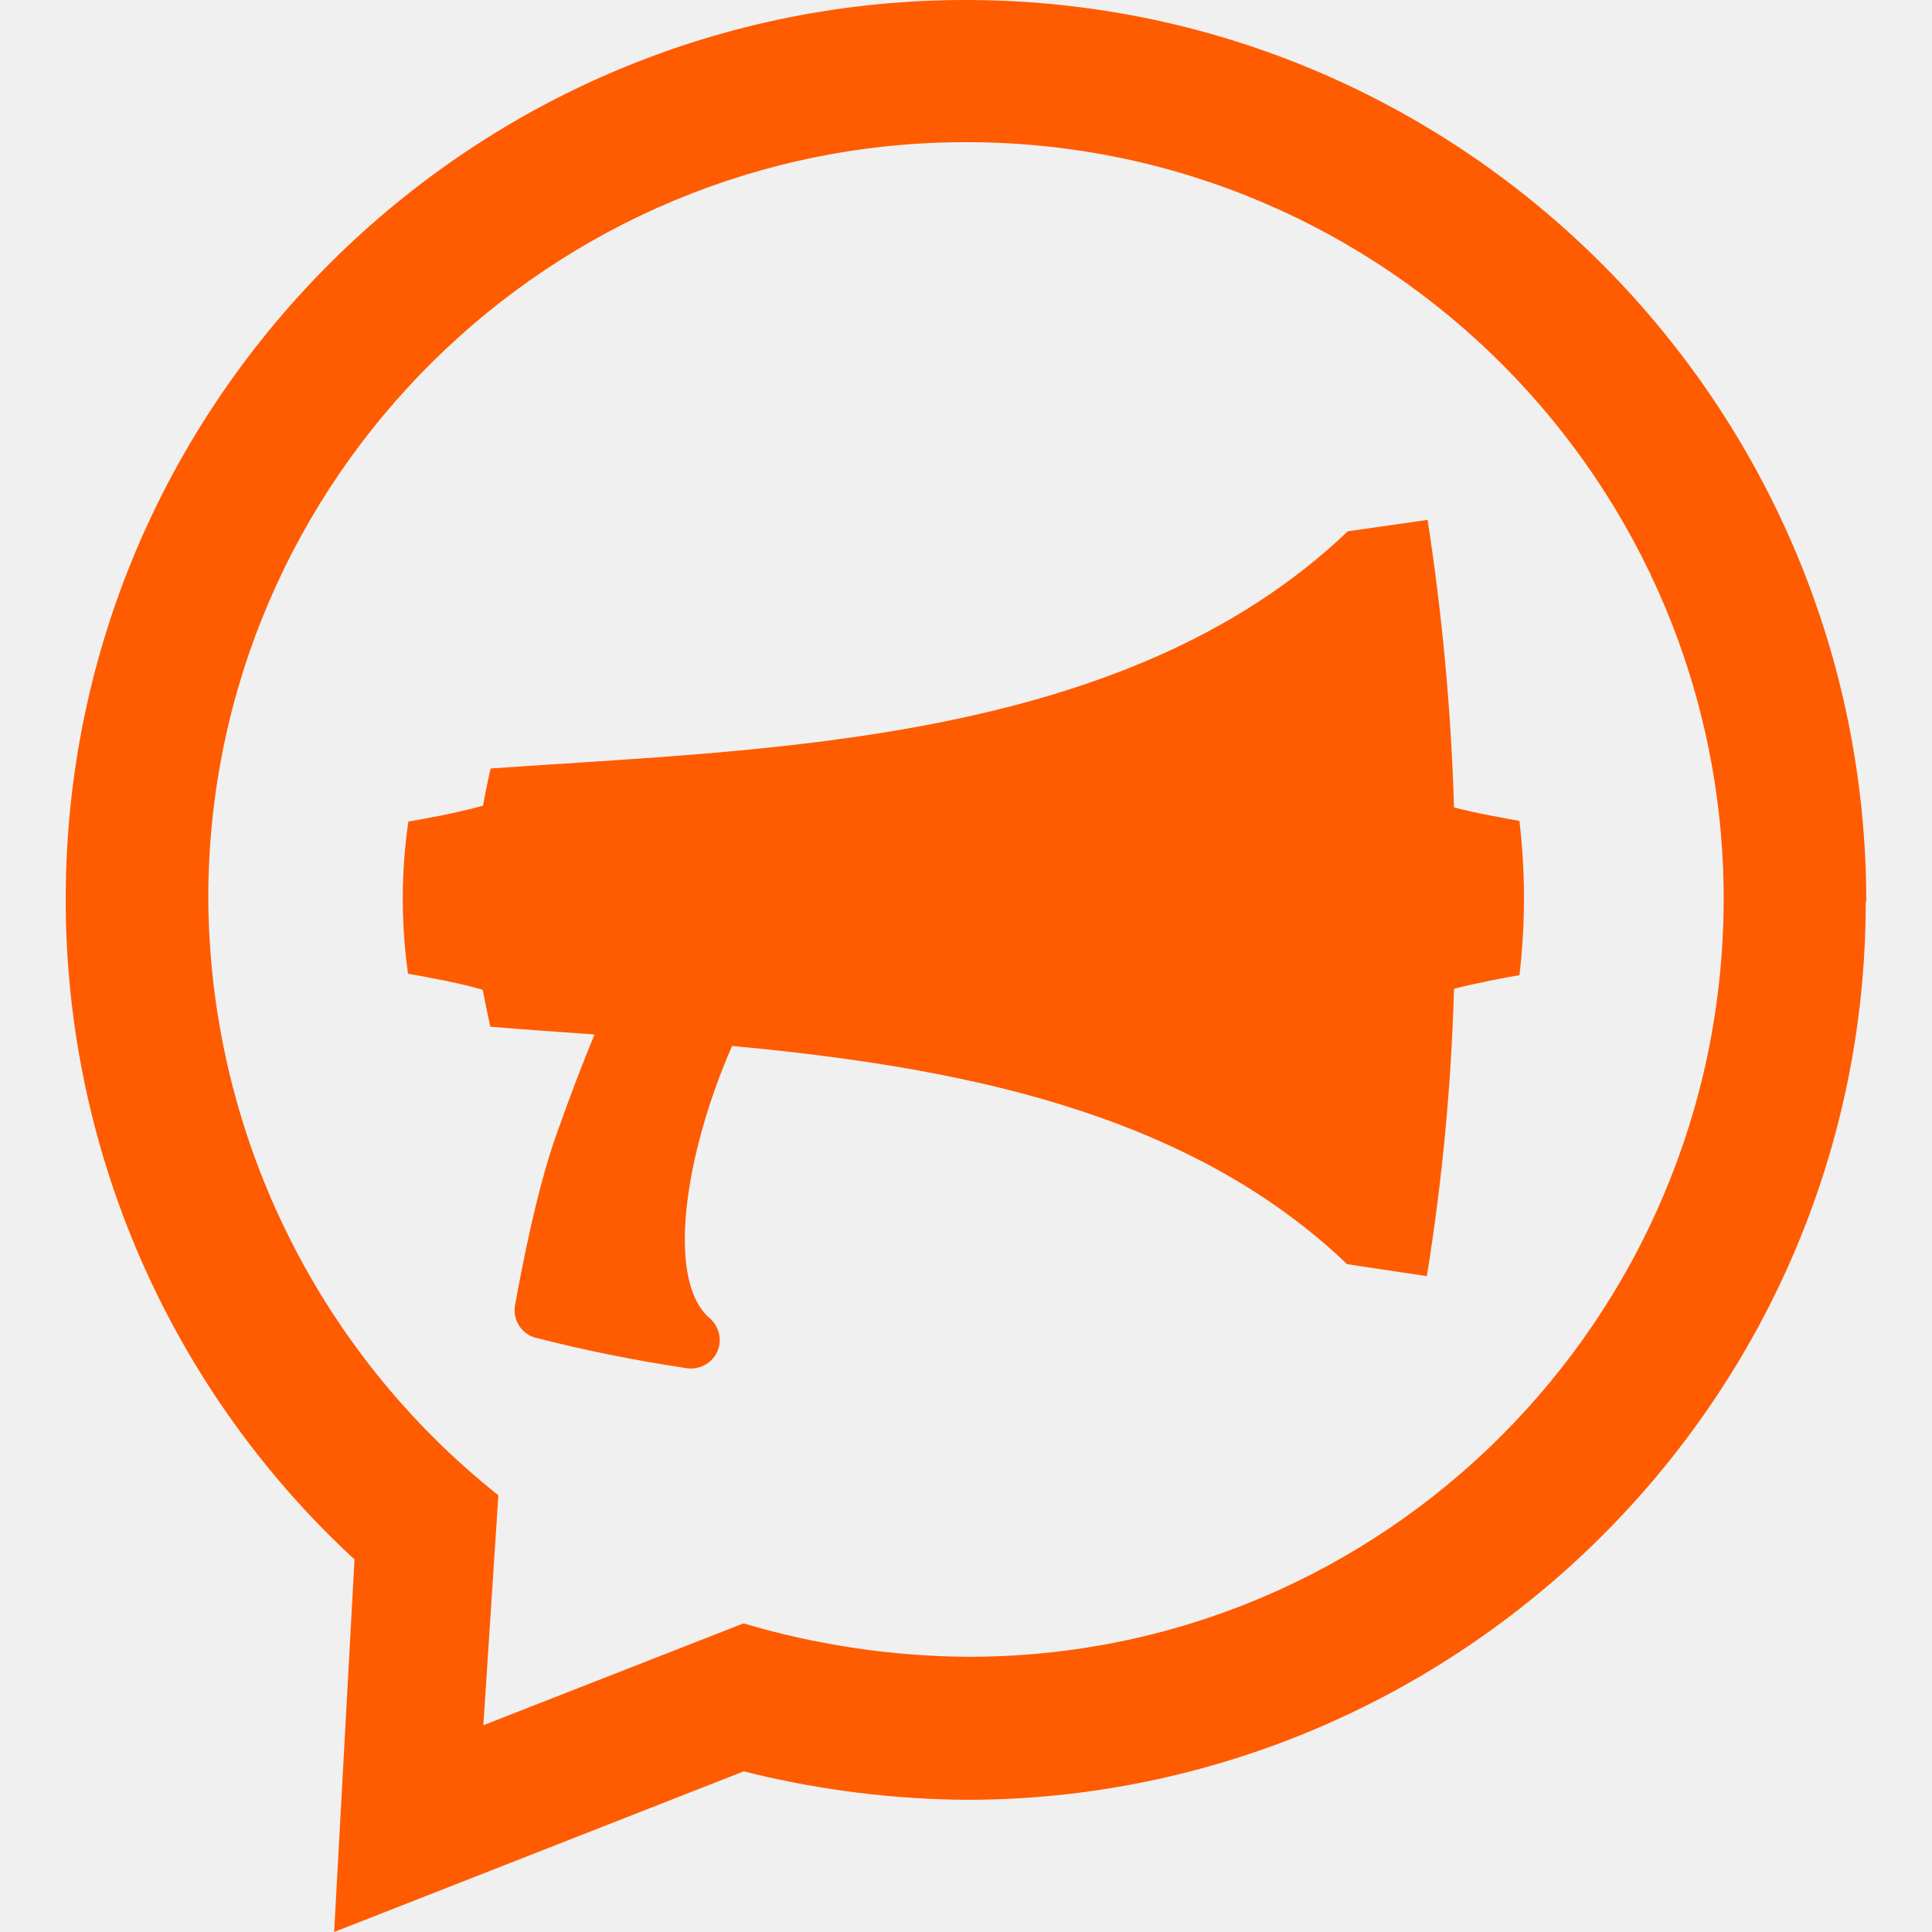
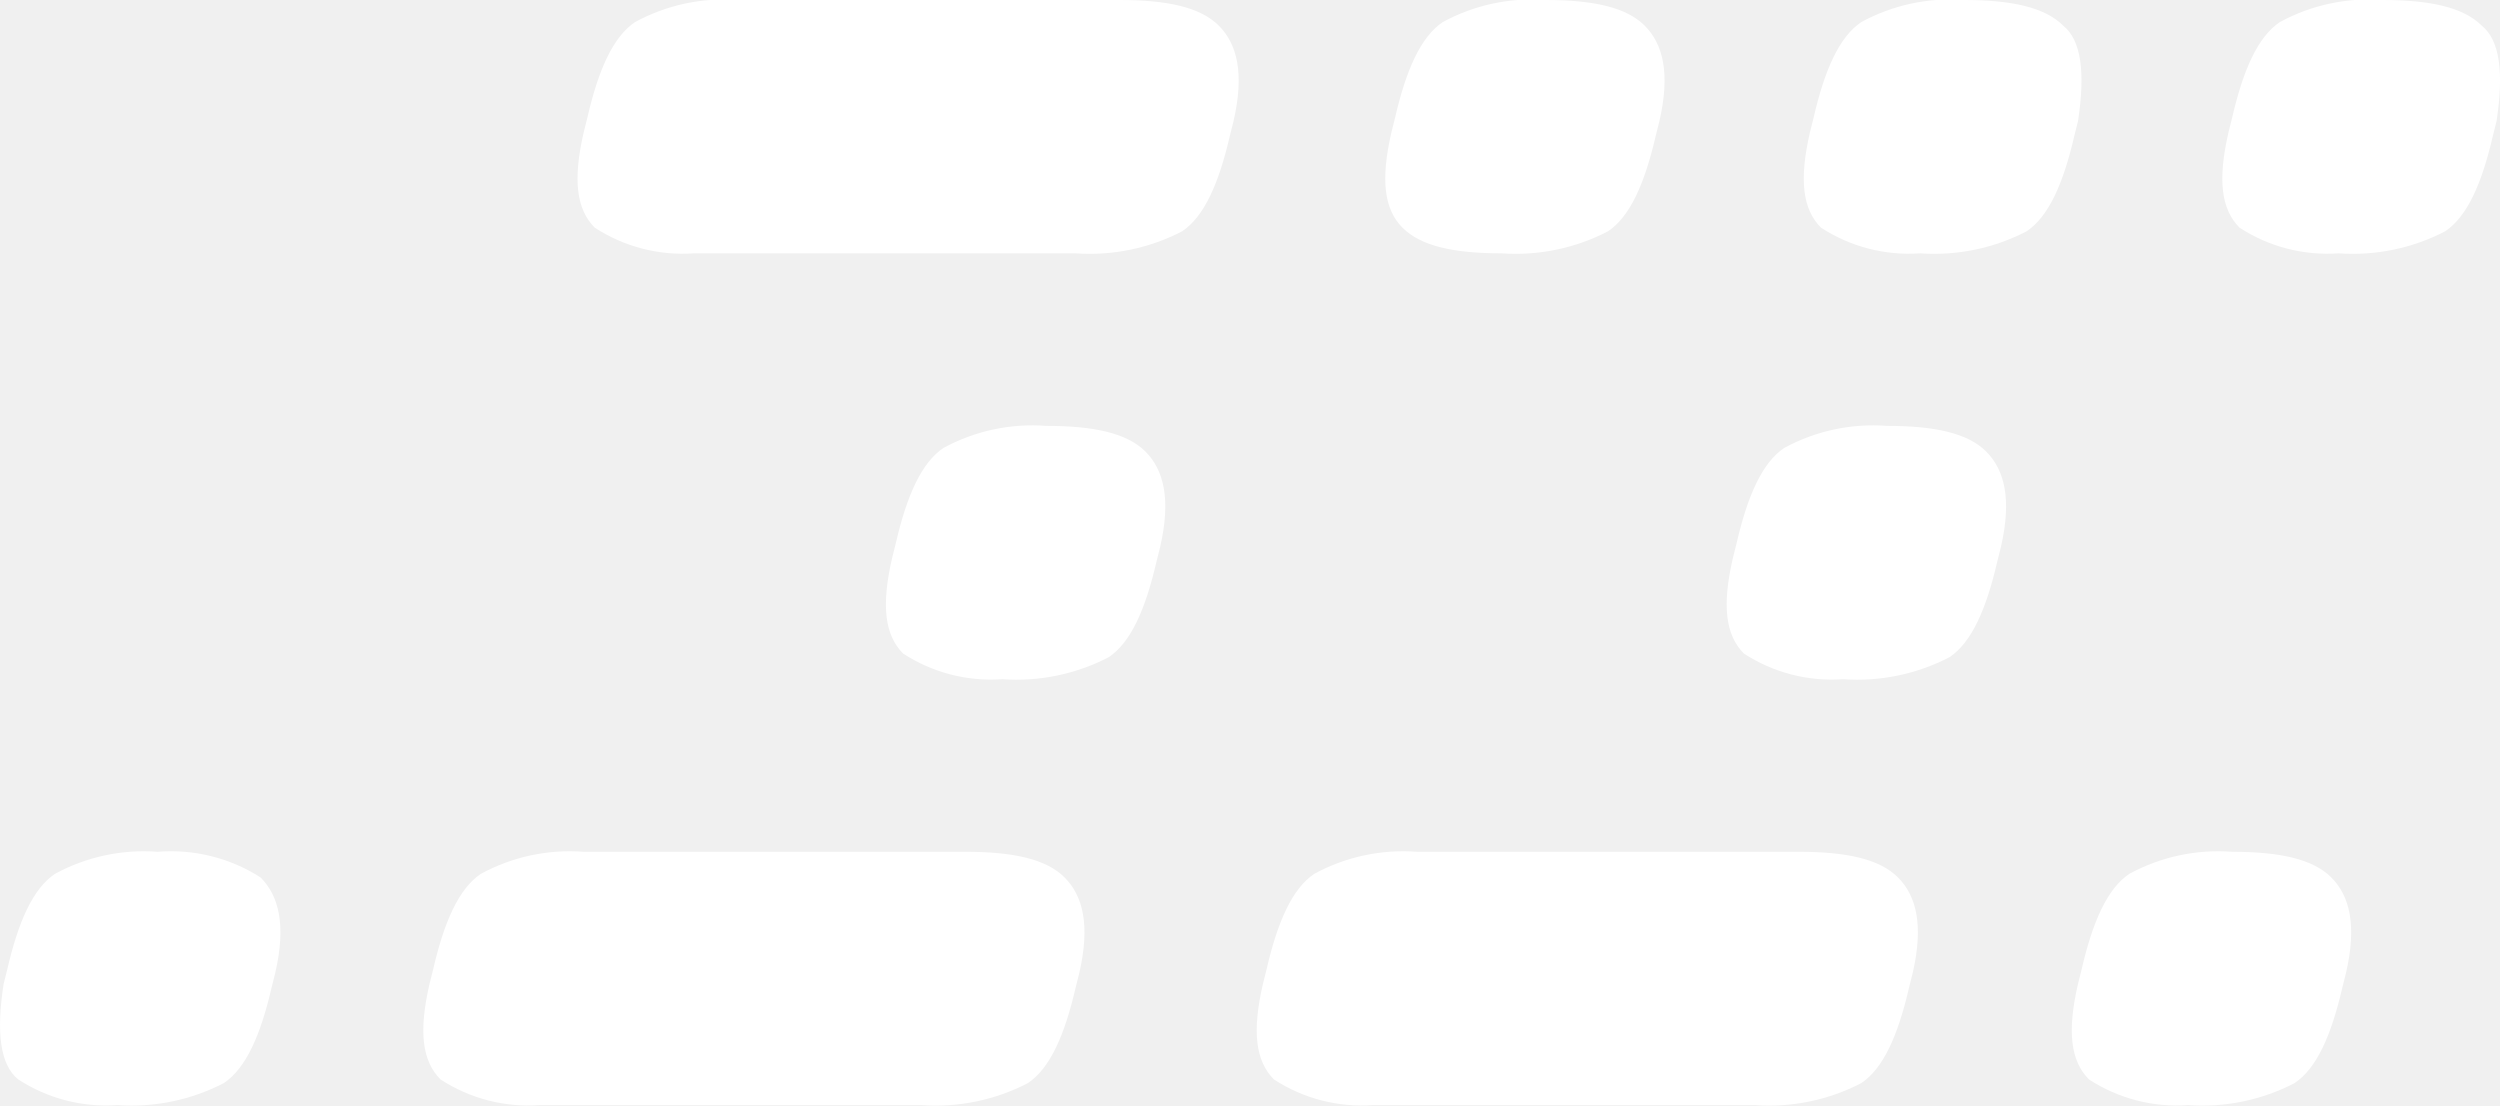
- <svg xmlns="http://www.w3.org/2000/svg" viewBox="0 0 265.231 284.591" width="65" height="65">
-   <path d="m214.151 120.931c-2.51-.47-6.75-1.2-9.65-2a344.339 344.339 0 0 0 -3.89-42.35l-11.76 1.68c-32.93 31.49-85.72 32.06-126.26 34.94-.4 1.73-.78 3.58-1.12 5.48-3.94 1.11-9 2-11 2.34a79.41 79.41 0 0 0 -.05 22.41c3.36.6 7.56 1.37 11 2.36.35 1.85.73 3.68 1.13 5.45 5 .41 10.11.77 15.35 1.14-1.76 4.19-3.45 8.7-5.46 14.28-3.11 8.58-5.37 20.77-6.21 25.37a4.22 4.22 0 0 0 2.77 4.97 220.68 220.68 0 0 0 22.29 4.51 4.26 4.26 0 0 0 4.93-3.09 4.32 4.32 0 0 0 -1.37-4.26c-6.51-5.57-3.65-24.24 3.31-40.09 32.65 3.06 66.78 9.38 90.6 32.15l11.74 1.76a321.997 321.997 0 0 0 4-42.33c3-.78 7.91-1.74 9.64-2a97.331 97.331 0 0 0 0-22.7m30.08 11.8c-.2 61.45-50 111.5-111.54 111.3a119 119 0 0 1 -32.84-4.92l-38.32 15 2.21-33.87a113 113 0 0 1 -42.73-88.26c.17-61.42 50.4-111.25 112-111.06a111.587 111.587 0 0 1 111.23 111.79m21 .07c-.04-73-59.1-132.57-132.23-132.8s-132.77 59-133 132a132.17 132.17 0 0 0 42.54 97.71l-3 54.88 60.35-23.67 1.4.36a139.091 139.091 0 0 0 31.36 3.84c72.34 0 132.5-58.85 132.5-132.29" fill="#ff5b00" />
+ <svg xmlns="http://www.w3.org/2000/svg" width="87.619" height="38.731" viewBox="0 0 87.619 38.731">
+   <g id="Group_49" data-name="Group 49" transform="translate(-587 -233)">
+     <path fill="#FFF" id="Path_14" data-name="Path 14" d="M29.753,11.6a6.514,6.514,0,0,0-3.6.772c-.772.515-1.287,1.673-1.673,3.346l-.129.515c-.386,1.673-.257,2.7.386,3.346a5.64,5.64,0,0,0,3.474.9,7.02,7.02,0,0,0,3.732-.772c.772-.515,1.287-1.673,1.673-3.346l.129-.515c.386-1.673.129-2.7-.515-3.346S31.426,11.6,29.753,11.6Z" transform="translate(593.915 236.326)" />
+     <path fill="#FFF" id="Path_15" data-name="Path 15" d="M52.653,11.6a6.514,6.514,0,0,0-3.6.772c-.772.515-1.287,1.673-1.673,3.346l-.129.515c-.386,1.673-.257,2.7.386,3.346a5.64,5.64,0,0,0,3.474.9,7.02,7.02,0,0,0,3.732-.772c.772-.515,1.287-1.673,1.673-3.346l.129-.515c.386-1.673.129-2.7-.515-3.346S54.326,11.6,52.653,11.6Z" transform="translate(600.482 236.326)" />
+     <path fill="#FFF" id="Path_16" data-name="Path 16" d="M62.053,23.2a6.514,6.514,0,0,0-3.6.772c-.772.515-1.287,1.673-1.673,3.346l-.129.515c-.386,1.673-.257,2.7.386,3.346a5.64,5.64,0,0,0,3.474.9,7.02,7.02,0,0,0,3.732-.772c.772-.515,1.287-1.673,1.673-3.346l.129-.515c.386-1.673.129-2.7-.515-3.346S63.726,23.2,62.053,23.2Z" transform="translate(603.177 239.653)" />
+     <path fill="#FFF" id="Path_17" data-name="Path 17" d="M5.532,23.2a6.514,6.514,0,0,0-3.6.772c-.772.515-1.287,1.673-1.673,3.346l-.129.515C-.13,29.505,0,30.663.642,31.178a5.64,5.64,0,0,0,3.474.9,7.02,7.02,0,0,0,3.732-.772c.772-.515,1.287-1.673,1.673-3.346l.129-.515c.386-1.673.129-2.7-.515-3.346A5.811,5.811,0,0,0,5.532,23.2Z" transform="translate(586.997 239.653)" />
+     <path fill="#FFF" id="Path_18" data-name="Path 18" d="M53.235,23.2H39.853a6.514,6.514,0,0,0-3.6.772c-.772.515-1.287,1.673-1.673,3.346l-.129.515c-.386,1.673-.257,2.7.386,3.346a5.64,5.64,0,0,0,3.474.9H51.691a7.02,7.02,0,0,0,3.732-.772c.772-.515,1.287-1.673,1.673-3.346l.129-.515c.386-1.673.129-2.7-.515-3.346S54.908,23.2,53.235,23.2Z" transform="translate(596.811 239.653)" />
+     <path fill="#FFF" id="Path_19" data-name="Path 19" d="M30.535,23.2H17.153a6.514,6.514,0,0,0-3.6.772c-.772.515-1.287,1.673-1.673,3.346l-.129.515c-.386,1.673-.257,2.7.386,3.346a5.64,5.64,0,0,0,3.474.9H28.991a7.02,7.02,0,0,0,3.732-.772c.772-.515,1.287-1.673,1.673-3.346l.129-.515c.386-1.673.129-2.7-.515-3.346S32.208,23.2,30.535,23.2Z" transform="translate(590.302 239.653)" />
+     <path fill="#FFF" id="Path_20" data-name="Path 20" d="M69.627.9c-.643-.643-1.8-.9-3.474-.9a6.514,6.514,0,0,0-3.6.772c-.772.515-1.287,1.673-1.673,3.346l-.129.515c-.386,1.673-.257,2.7.386,3.346a5.64,5.64,0,0,0,3.474.9,7.02,7.02,0,0,0,3.732-.772c.772-.515,1.287-1.673,1.673-3.346l.129-.515C70.4,2.574,70.27,1.415,69.627.9Z" transform="translate(604.353 233)" />
+     <path fill="#FFF" id="Path_21" data-name="Path 21" d="M58.227.9c-.643-.643-1.8-.9-3.474-.9a6.514,6.514,0,0,0-3.6.772c-.772.515-1.287,1.673-1.673,3.346l-.129.515c-.386,1.673-.257,2.7.386,3.346a5.64,5.64,0,0,0,3.474.9,7.02,7.02,0,0,0,3.732-.772c.772-.515,1.287-1.673,1.673-3.346l.129-.515C59,2.574,58.87,1.415,58.227.9Z" transform="translate(601.084 233)" />
+     <path fill="#FFF" id="Path_22" data-name="Path 22" d="M41.809,8.879a7.02,7.02,0,0,0,3.732-.772c.772-.515,1.287-1.673,1.673-3.346l.129-.515c.386-1.673.129-2.7-.515-3.346s-1.8-.9-3.474-.9a6.514,6.514,0,0,0-3.6.772c-.772.515-1.287,1.673-1.673,3.346l-.129.515c-.386,1.673-.257,2.7.386,3.346S40.136,8.879,41.809,8.879Z" transform="translate(597.815 233)" />
+     <path fill="#FFF" id="Path_23" data-name="Path 23" d="M34.735,0H21.353a6.514,6.514,0,0,0-3.6.772c-.772.515-1.287,1.673-1.673,3.346l-.129.515c-.386,1.673-.257,2.7.386,3.346a5.64,5.64,0,0,0,3.474.9H33.191a7.02,7.02,0,0,0,3.732-.772c.772-.515,1.287-1.673,1.673-3.346l.129-.515c.386-1.673.129-2.7-.515-3.346S36.408,0,34.735,0Z" transform="translate(591.507 233)" />
+   </g>
</svg>
